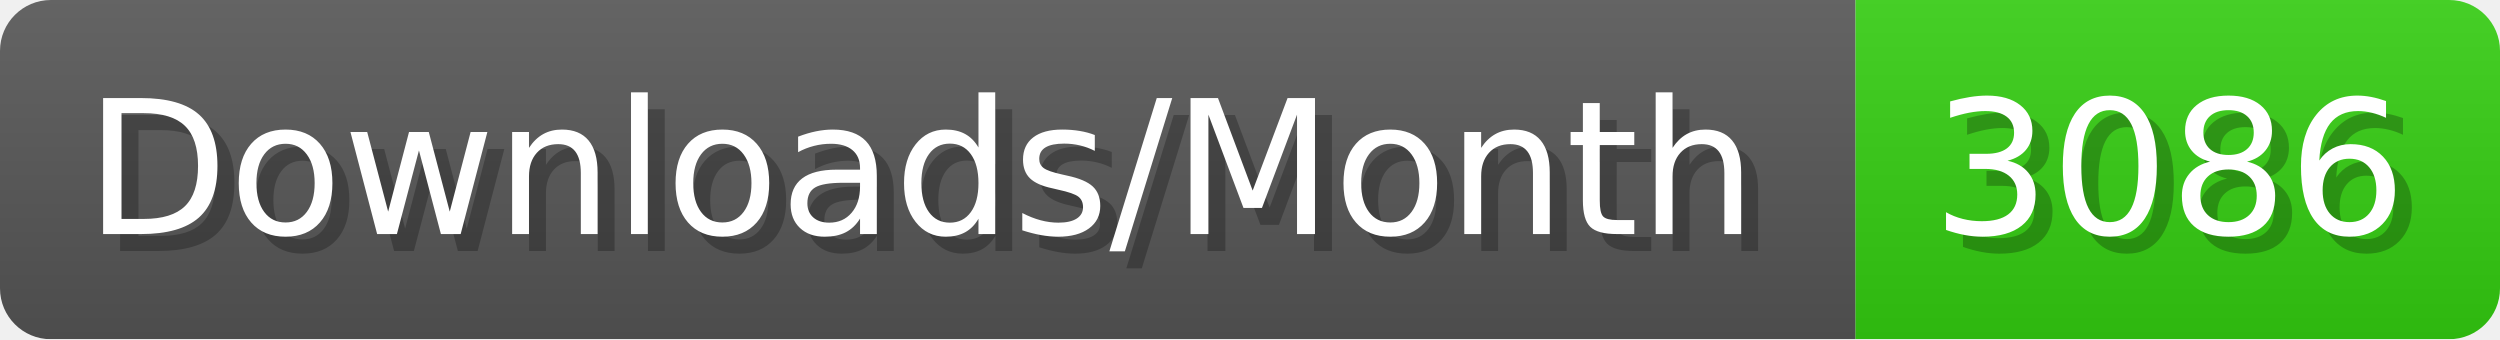
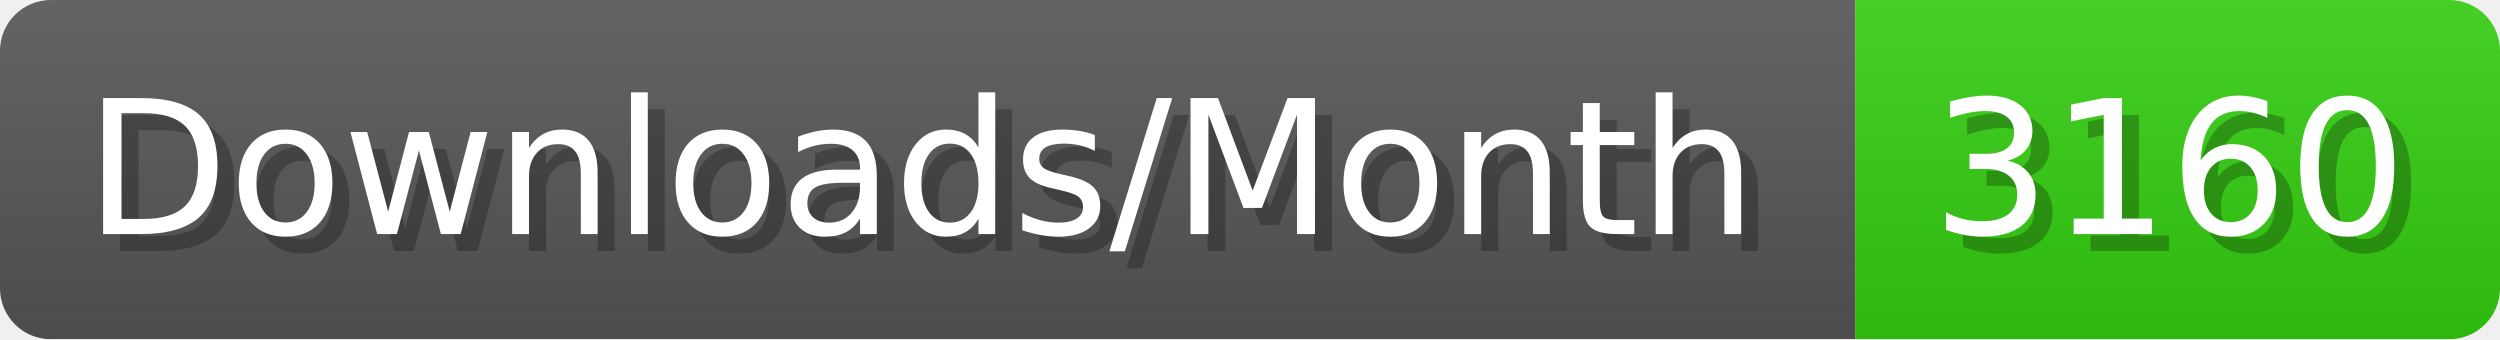
- <svg xmlns="http://www.w3.org/2000/svg" width="147.4" height="20" viewBox="0 0 1474 200" role="img" aria-label="Downloads/Month: 3086">
+ <svg xmlns="http://www.w3.org/2000/svg" width="147.4" height="20" viewBox="0 0 1474 200" role="img" aria-label="Downloads/Month: 3160">
  <linearGradient id="YlXUI" x2="0" y2="100%">
    <stop offset="0" stop-opacity=".1" stop-color="#EEE" />
    <stop offset="1" stop-opacity=".1" />
  </linearGradient>
  <mask id="JHhop">
    <rect width="1474" height="200" rx="30" fill="#FFF" />
  </mask>
  <g mask="url(#JHhop)">
    <rect width="1094" height="200" fill="#555" />
    <rect width="380" height="200" fill="#3C1" x="1094" />
    <rect width="1474" height="200" fill="url(#YlXUI)" />
  </g>
  <g aria-hidden="true" fill="#fff" text-anchor="start" font-family="Verdana,DejaVu Sans,sans-serif" font-size="110">
    <text x="60" y="148" textLength="994" fill="#000" opacity="0.25">Downloads/Month</text>
    <text x="50" y="138" textLength="994">Downloads/Month</text>
-     <text x="1149" y="148" textLength="280" fill="#000" opacity="0.25">3086</text>
-     <text x="1139" y="138" textLength="280">3086</text>
+     <text x="1149" y="148" textLength="280" fill="#000" opacity="0.25">3160</text>
+     <text x="1139" y="138" textLength="280">3160</text>
  </g>
</svg>
